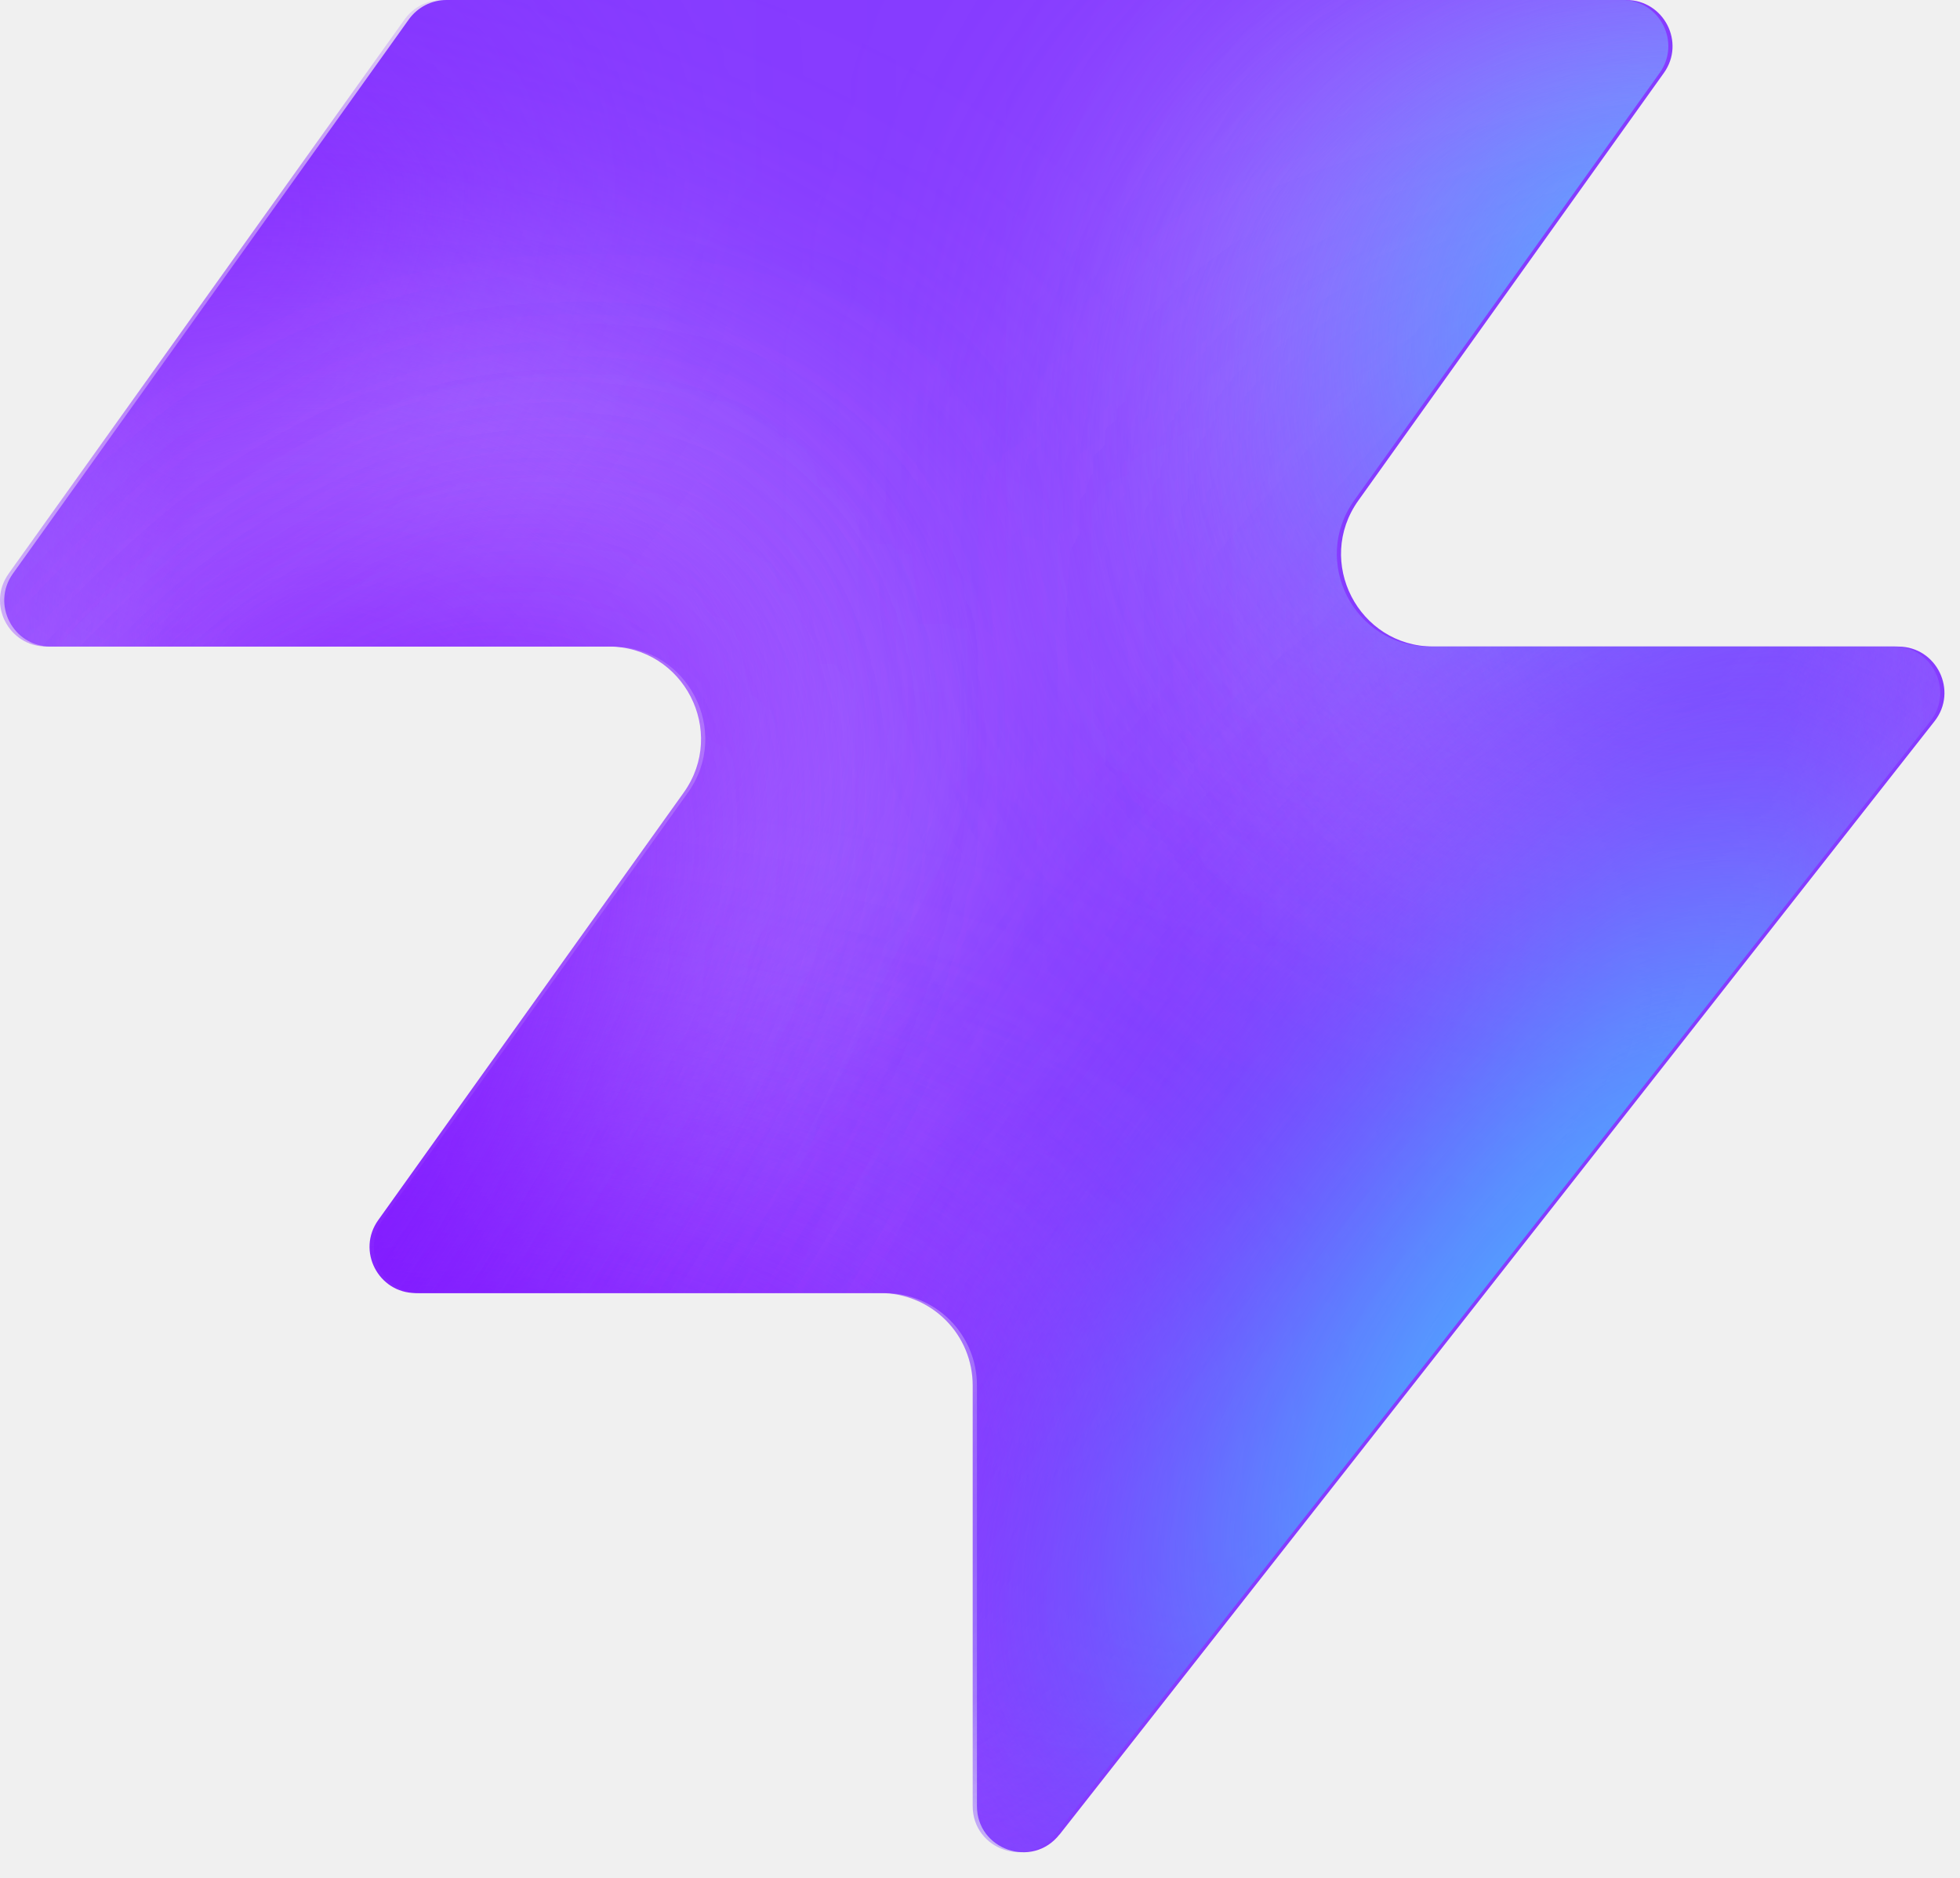
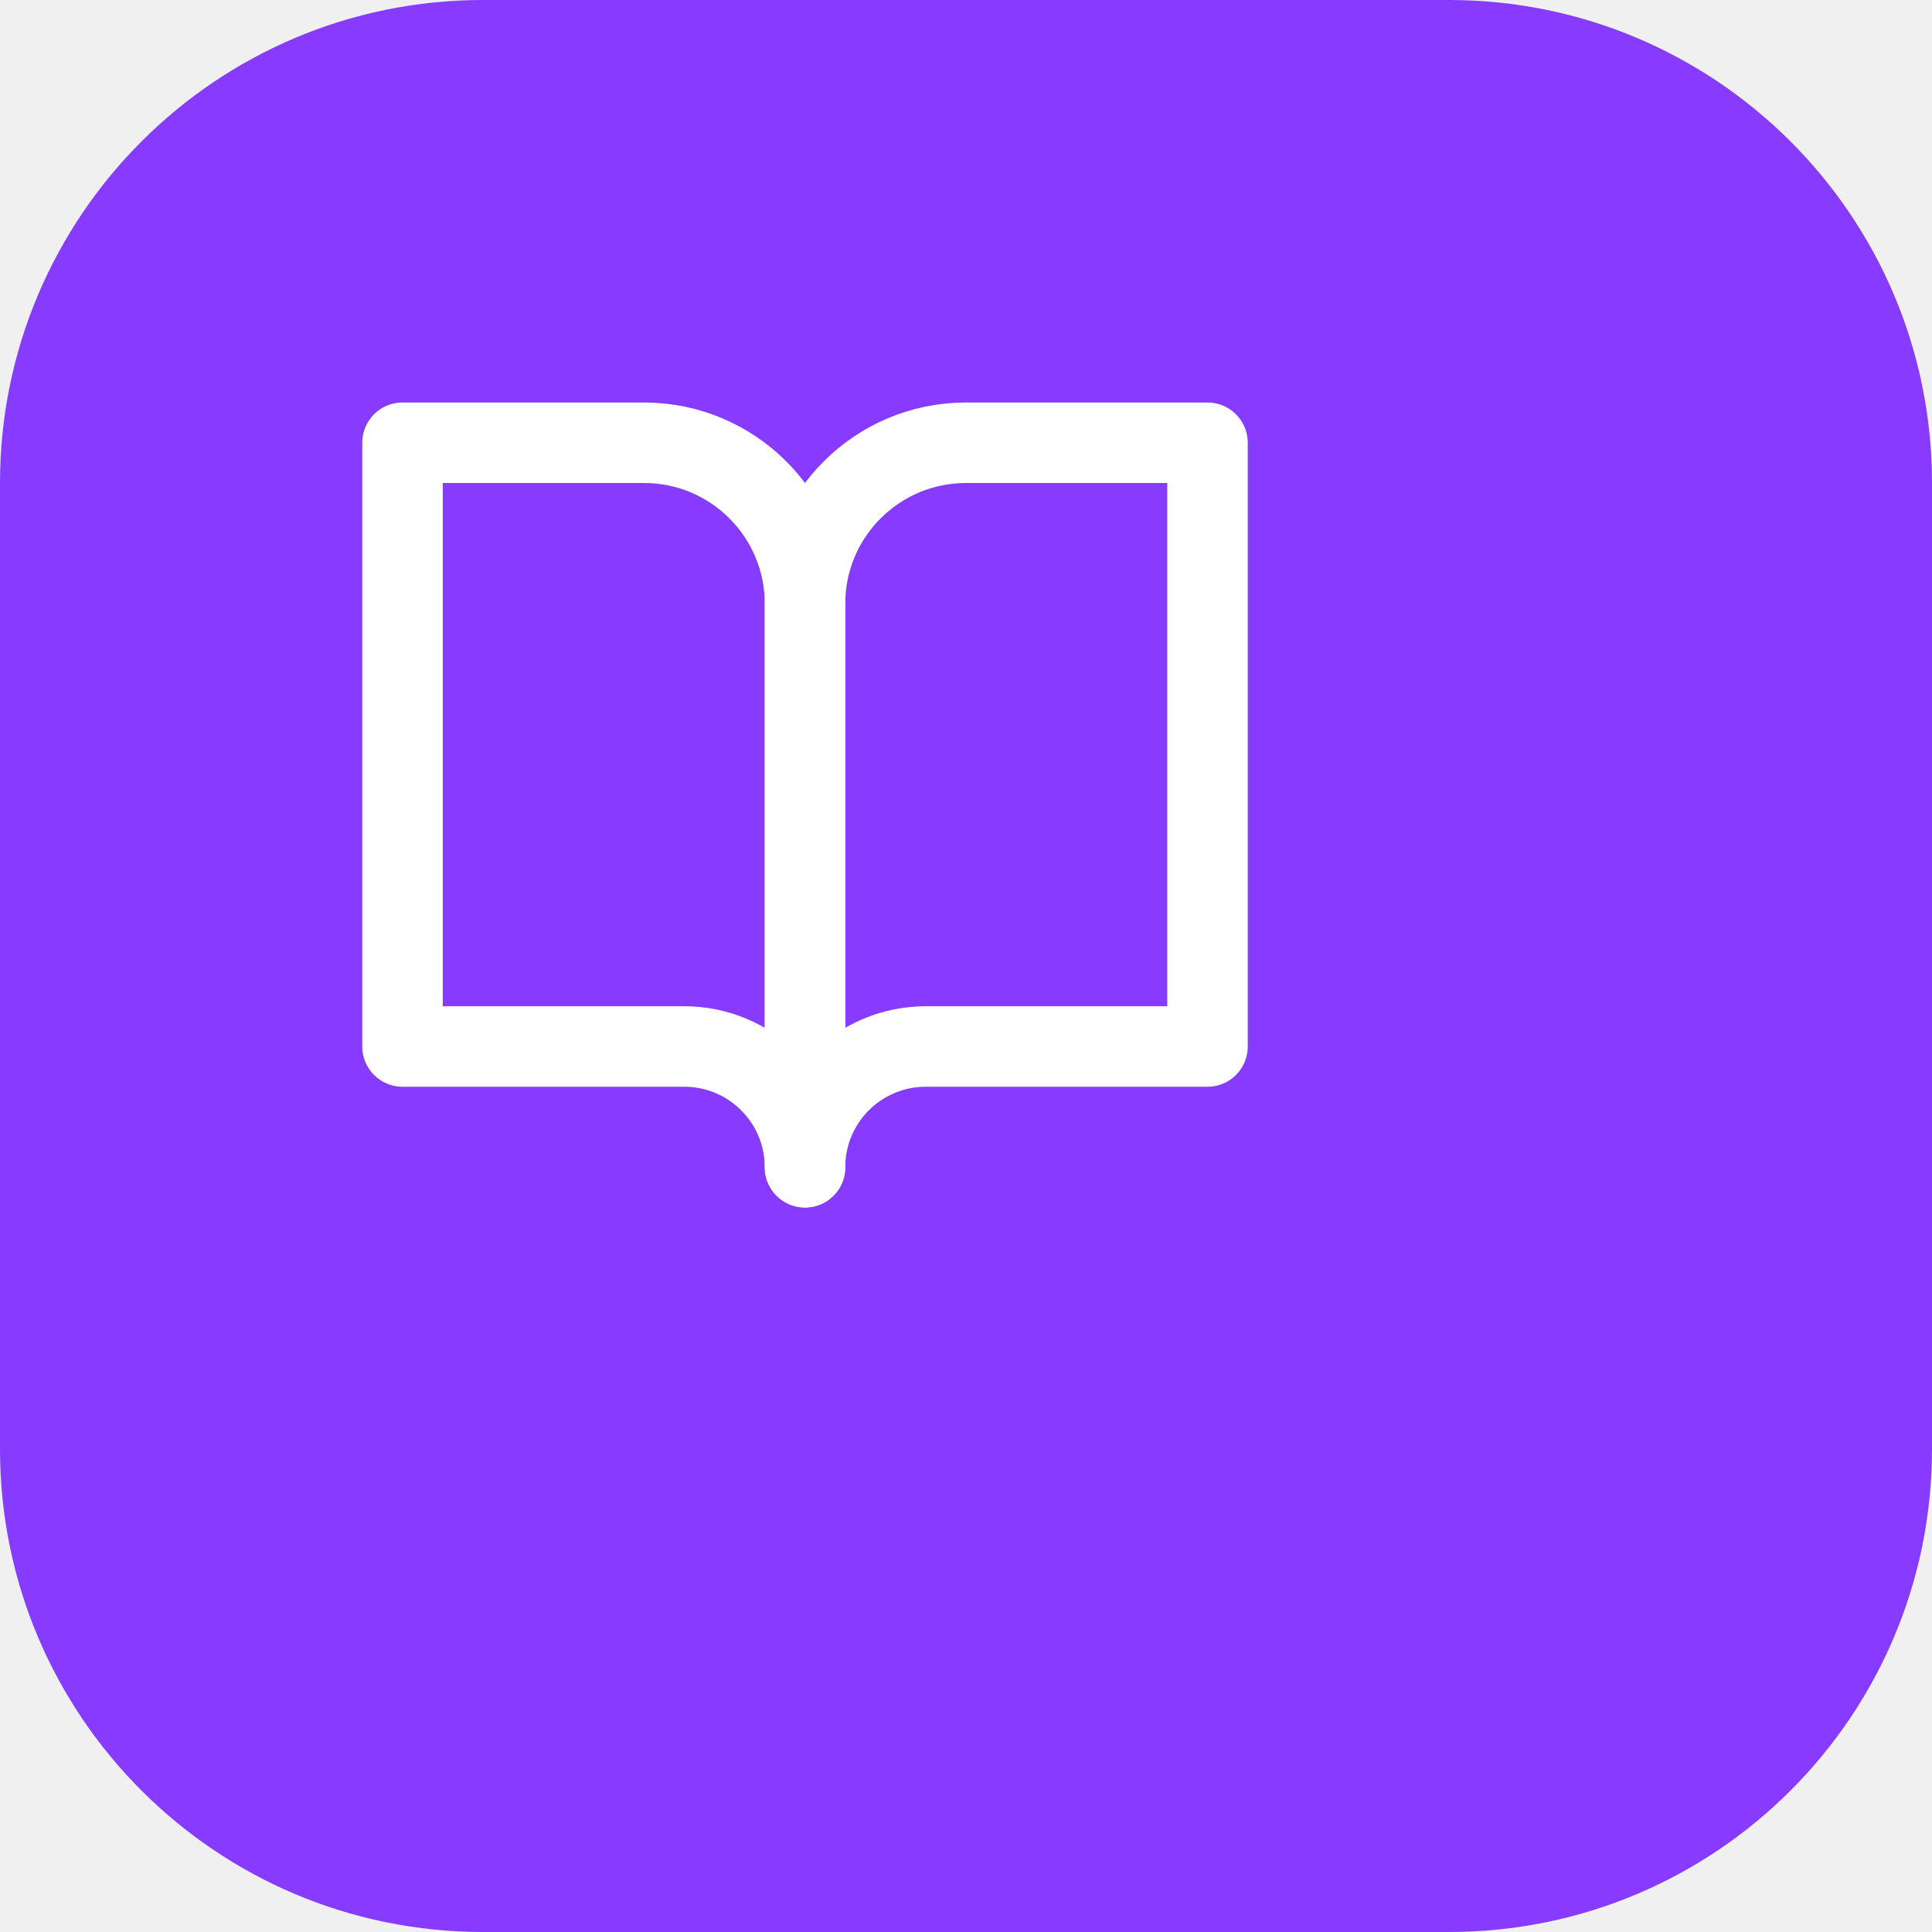
- <svg xmlns="http://www.w3.org/2000/svg" width="48" height="46" fill="none" viewBox="0 0 48 46">
-   <path fill="#863bff" d="M25.946 44.938c-.664.845-2.021.375-2.021-.698V33.937a2.26 2.26 0 0 0-2.262-2.262H10.287c-.92 0-1.456-1.04-.92-1.788l7.48-10.471c1.07-1.497 0-3.578-1.842-3.578H1.237c-.92 0-1.456-1.04-.92-1.788L10.013.474c.214-.297.556-.474.92-.474h28.894c.92 0 1.456 1.04.92 1.788l-7.48 10.471c-1.07 1.498 0 3.579 1.842 3.579h11.377c.943 0 1.473 1.088.89 1.83L25.947 44.94z" style="fill:#863bff;fill:color(display-p3 .525 .23 1);fill-opacity:1" />
-   <mask id="a" width="48" height="46" x="0" y="0" maskUnits="userSpaceOnUse" style="mask-type:alpha">
-     <path fill="#000" d="M25.842 44.938c-.664.844-2.021.375-2.021-.698V33.937a2.26 2.26 0 0 0-2.262-2.262H10.183c-.92 0-1.456-1.04-.92-1.788l7.48-10.471c1.07-1.498 0-3.579-1.842-3.579H1.133c-.92 0-1.456-1.04-.92-1.787L9.91.473c.214-.297.556-.474.92-.474h28.894c.92 0 1.456 1.04.92 1.788l-7.48 10.471c-1.07 1.498 0 3.578 1.842 3.578h11.377c.943 0 1.473 1.088.89 1.832L25.843 44.94z" style="fill:#000;fill-opacity:1" />
-   </mask>
-   <g mask="url(#a)">
-     <g filter="url(#b)">
-       <ellipse cx="5.508" cy="14.704" fill="#ede6ff" rx="5.508" ry="14.704" style="fill:#ede6ff;fill:color(display-p3 .927 .903 1);fill-opacity:1" transform="matrix(.00324 1 1 -.00324 -4.47 31.516)" />
-     </g>
-     <g filter="url(#c)">
-       <ellipse cx="10.399" cy="29.851" fill="#ede6ff" rx="10.399" ry="29.851" style="fill:#ede6ff;fill:color(display-p3 .927 .903 1);fill-opacity:1" transform="matrix(.00324 1 1 -.00324 -39.328 7.883)" />
-     </g>
-     <g filter="url(#d)">
-       <ellipse cx="5.508" cy="30.487" fill="#7e14ff" rx="5.508" ry="30.487" style="fill:#7e14ff;fill:color(display-p3 .492 .077 1);fill-opacity:1" transform="rotate(89.814 -25.913 -14.639)scale(1 -1)" />
-     </g>
-     <g filter="url(#e)">
-       <ellipse cx="5.508" cy="30.599" fill="#7e14ff" rx="5.508" ry="30.599" style="fill:#7e14ff;fill:color(display-p3 .492 .077 1);fill-opacity:1" transform="rotate(89.814 -32.644 -3.334)scale(1 -1)" />
-     </g>
-     <g filter="url(#f)">
-       <ellipse cx="5.508" cy="30.599" fill="#7e14ff" rx="5.508" ry="30.599" style="fill:#7e14ff;fill:color(display-p3 .492 .077 1);fill-opacity:1" transform="matrix(.00324 1 1 -.00324 -34.34 30.47)" />
-     </g>
-     <g filter="url(#g)">
-       <ellipse cx="14.072" cy="22.078" fill="#ede6ff" rx="14.072" ry="22.078" style="fill:#ede6ff;fill:color(display-p3 .927 .903 1);fill-opacity:1" transform="rotate(93.35 24.506 48.493)scale(-1 1)" />
-     </g>
-     <g filter="url(#h)">
-       <ellipse cx="3.47" cy="21.501" fill="#7e14ff" rx="3.47" ry="21.501" style="fill:#7e14ff;fill:color(display-p3 .492 .077 1);fill-opacity:1" transform="rotate(89.009 28.708 47.59)scale(-1 1)" />
-     </g>
-     <g filter="url(#i)">
-       <ellipse cx="3.47" cy="21.501" fill="#7e14ff" rx="3.47" ry="21.501" style="fill:#7e14ff;fill:color(display-p3 .492 .077 1);fill-opacity:1" transform="rotate(89.009 28.708 47.59)scale(-1 1)" />
-     </g>
-     <g filter="url(#j)">
-       <ellipse cx=".387" cy="8.972" fill="#7e14ff" rx="4.407" ry="29.108" style="fill:#7e14ff;fill:color(display-p3 .492 .077 1);fill-opacity:1" transform="rotate(39.51 .387 8.972)" />
-     </g>
-     <g filter="url(#k)">
-       <ellipse cx="47.523" cy="-6.092" fill="#7e14ff" rx="4.407" ry="29.108" style="fill:#7e14ff;fill:color(display-p3 .492 .077 1);fill-opacity:1" transform="rotate(37.892 47.523 -6.092)" />
-     </g>
-     <g filter="url(#l)">
-       <ellipse cx="41.412" cy="6.333" fill="#47bfff" rx="5.971" ry="9.665" style="fill:#47bfff;fill:color(display-p3 .28 .748 1);fill-opacity:1" transform="rotate(37.892 41.412 6.333)" />
-     </g>
-     <g filter="url(#m)">
-       <ellipse cx="-1.879" cy="38.332" fill="#7e14ff" rx="4.407" ry="29.108" style="fill:#7e14ff;fill:color(display-p3 .492 .077 1);fill-opacity:1" transform="rotate(37.892 -1.88 38.332)" />
-     </g>
-     <g filter="url(#n)">
-       <ellipse cx="-1.879" cy="38.332" fill="#7e14ff" rx="4.407" ry="29.108" style="fill:#7e14ff;fill:color(display-p3 .492 .077 1);fill-opacity:1" transform="rotate(37.892 -1.88 38.332)" />
-     </g>
-     <g filter="url(#o)">
-       <ellipse cx="35.651" cy="29.907" fill="#7e14ff" rx="4.407" ry="29.108" style="fill:#7e14ff;fill:color(display-p3 .492 .077 1);fill-opacity:1" transform="rotate(37.892 35.651 29.907)" />
-     </g>
-     <g filter="url(#p)">
-       <ellipse cx="38.418" cy="32.4" fill="#47bfff" rx="5.971" ry="15.297" style="fill:#47bfff;fill:color(display-p3 .28 .748 1);fill-opacity:1" transform="rotate(37.892 38.418 32.4)" />
-     </g>
+ <svg xmlns="http://www.w3.org/2000/svg" viewBox="0 0 48 48" width="48" height="48">
+   <rect width="48" height="48" rx="12" fill="#863bff" />
+   <g transform="translate(8, 8)" stroke="white" stroke-width="2" stroke-linecap="round" stroke-linejoin="round" fill="none">
+     <path d="M2 3h6a4 4 0 0 1 4 4v14a3 3 0 0 0-3-3H2z" />
+     <path d="M22 3h-6a4 4 0 0 0-4 4v14a3 3 0 0 1 3-3h7z" />
  </g>
-   <defs>
-     <filter id="b" width="60.045" height="41.654" x="-19.77" y="16.149" color-interpolation-filters="sRGB" filterUnits="userSpaceOnUse">
-       <feFlood flood-opacity="0" result="BackgroundImageFix" />
-       <feBlend in="SourceGraphic" in2="BackgroundImageFix" result="shape" />
-       <feGaussianBlur result="effect1_foregroundBlur_2002_17158" stdDeviation="7.659" />
-     </filter>
-     <filter id="c" width="90.34" height="51.437" x="-54.613" y="-7.533" color-interpolation-filters="sRGB" filterUnits="userSpaceOnUse">
-       <feFlood flood-opacity="0" result="BackgroundImageFix" />
-       <feBlend in="SourceGraphic" in2="BackgroundImageFix" result="shape" />
-       <feGaussianBlur result="effect1_foregroundBlur_2002_17158" stdDeviation="7.659" />
-     </filter>
-     <filter id="d" width="79.355" height="29.4" x="-49.64" y="2.03" color-interpolation-filters="sRGB" filterUnits="userSpaceOnUse">
-       <feFlood flood-opacity="0" result="BackgroundImageFix" />
-       <feBlend in="SourceGraphic" in2="BackgroundImageFix" result="shape" />
-       <feGaussianBlur result="effect1_foregroundBlur_2002_17158" stdDeviation="4.596" />
-     </filter>
-     <filter id="e" width="79.579" height="29.4" x="-45.045" y="20.029" color-interpolation-filters="sRGB" filterUnits="userSpaceOnUse">
-       <feFlood flood-opacity="0" result="BackgroundImageFix" />
-       <feBlend in="SourceGraphic" in2="BackgroundImageFix" result="shape" />
-       <feGaussianBlur result="effect1_foregroundBlur_2002_17158" stdDeviation="4.596" />
-     </filter>
-     <filter id="f" width="79.579" height="29.4" x="-43.513" y="21.178" color-interpolation-filters="sRGB" filterUnits="userSpaceOnUse">
-       <feFlood flood-opacity="0" result="BackgroundImageFix" />
-       <feBlend in="SourceGraphic" in2="BackgroundImageFix" result="shape" />
-       <feGaussianBlur result="effect1_foregroundBlur_2002_17158" stdDeviation="4.596" />
-     </filter>
-     <filter id="g" width="74.749" height="58.852" x="15.756" y="-17.901" color-interpolation-filters="sRGB" filterUnits="userSpaceOnUse">
-       <feFlood flood-opacity="0" result="BackgroundImageFix" />
-       <feBlend in="SourceGraphic" in2="BackgroundImageFix" result="shape" />
-       <feGaussianBlur result="effect1_foregroundBlur_2002_17158" stdDeviation="7.659" />
-     </filter>
-     <filter id="h" width="61.377" height="25.362" x="23.548" y="2.284" color-interpolation-filters="sRGB" filterUnits="userSpaceOnUse">
-       <feFlood flood-opacity="0" result="BackgroundImageFix" />
-       <feBlend in="SourceGraphic" in2="BackgroundImageFix" result="shape" />
-       <feGaussianBlur result="effect1_foregroundBlur_2002_17158" stdDeviation="4.596" />
-     </filter>
-     <filter id="i" width="61.377" height="25.362" x="23.548" y="2.284" color-interpolation-filters="sRGB" filterUnits="userSpaceOnUse">
-       <feFlood flood-opacity="0" result="BackgroundImageFix" />
-       <feBlend in="SourceGraphic" in2="BackgroundImageFix" result="shape" />
-       <feGaussianBlur result="effect1_foregroundBlur_2002_17158" stdDeviation="4.596" />
-     </filter>
-     <filter id="j" width="56.045" height="63.649" x="-27.636" y="-22.853" color-interpolation-filters="sRGB" filterUnits="userSpaceOnUse">
-       <feFlood flood-opacity="0" result="BackgroundImageFix" />
-       <feBlend in="SourceGraphic" in2="BackgroundImageFix" result="shape" />
-       <feGaussianBlur result="effect1_foregroundBlur_2002_17158" stdDeviation="4.596" />
-     </filter>
-     <filter id="k" width="54.814" height="64.646" x="20.116" y="-38.415" color-interpolation-filters="sRGB" filterUnits="userSpaceOnUse">
-       <feFlood flood-opacity="0" result="BackgroundImageFix" />
-       <feBlend in="SourceGraphic" in2="BackgroundImageFix" result="shape" />
-       <feGaussianBlur result="effect1_foregroundBlur_2002_17158" stdDeviation="4.596" />
-     </filter>
-     <filter id="l" width="33.541" height="35.313" x="24.641" y="-11.323" color-interpolation-filters="sRGB" filterUnits="userSpaceOnUse">
-       <feFlood flood-opacity="0" result="BackgroundImageFix" />
-       <feBlend in="SourceGraphic" in2="BackgroundImageFix" result="shape" />
-       <feGaussianBlur result="effect1_foregroundBlur_2002_17158" stdDeviation="4.596" />
-     </filter>
-     <filter id="m" width="54.814" height="64.646" x="-29.286" y="6.009" color-interpolation-filters="sRGB" filterUnits="userSpaceOnUse">
-       <feFlood flood-opacity="0" result="BackgroundImageFix" />
-       <feBlend in="SourceGraphic" in2="BackgroundImageFix" result="shape" />
-       <feGaussianBlur result="effect1_foregroundBlur_2002_17158" stdDeviation="4.596" />
-     </filter>
-     <filter id="n" width="54.814" height="64.646" x="-29.286" y="6.009" color-interpolation-filters="sRGB" filterUnits="userSpaceOnUse">
-       <feFlood flood-opacity="0" result="BackgroundImageFix" />
-       <feBlend in="SourceGraphic" in2="BackgroundImageFix" result="shape" />
-       <feGaussianBlur result="effect1_foregroundBlur_2002_17158" stdDeviation="4.596" />
-     </filter>
-     <filter id="o" width="54.814" height="64.646" x="8.244" y="-2.416" color-interpolation-filters="sRGB" filterUnits="userSpaceOnUse">
-       <feFlood flood-opacity="0" result="BackgroundImageFix" />
-       <feBlend in="SourceGraphic" in2="BackgroundImageFix" result="shape" />
-       <feGaussianBlur result="effect1_foregroundBlur_2002_17158" stdDeviation="4.596" />
-     </filter>
-     <filter id="p" width="39.409" height="43.623" x="18.713" y="10.588" color-interpolation-filters="sRGB" filterUnits="userSpaceOnUse">
-       <feFlood flood-opacity="0" result="BackgroundImageFix" />
-       <feBlend in="SourceGraphic" in2="BackgroundImageFix" result="shape" />
-       <feGaussianBlur result="effect1_foregroundBlur_2002_17158" stdDeviation="4.596" />
-     </filter>
-   </defs>
</svg>
